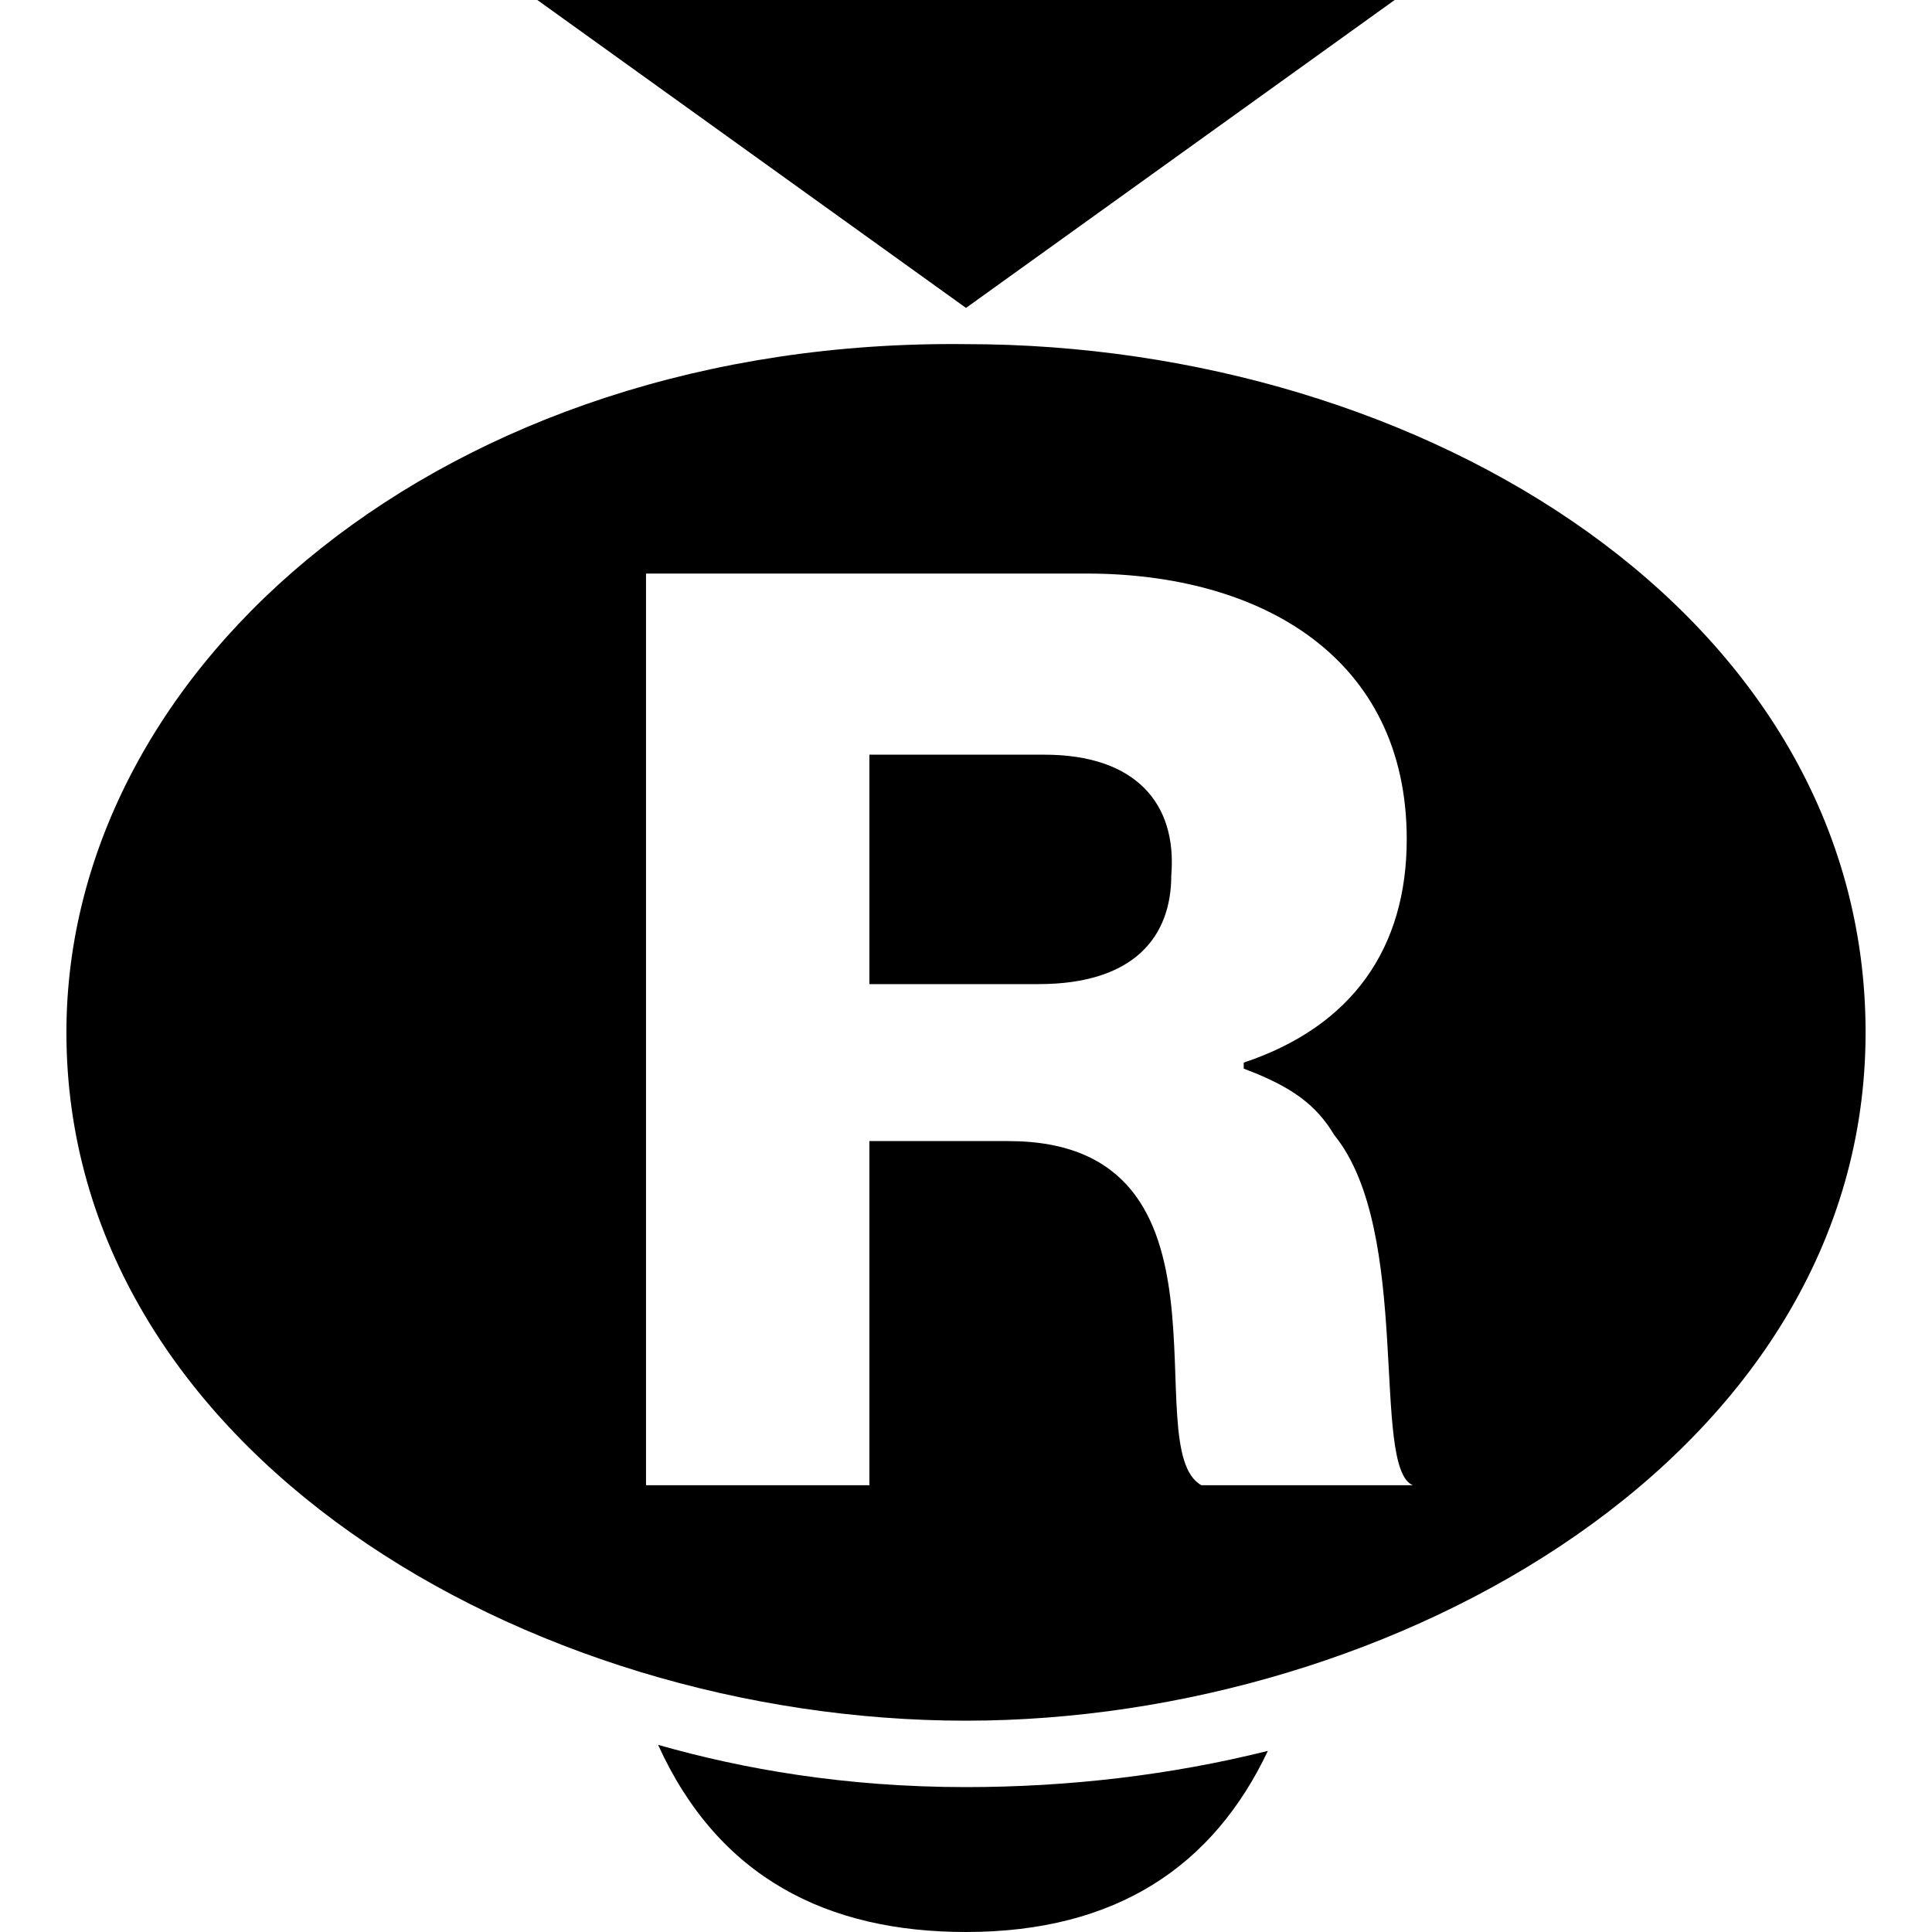
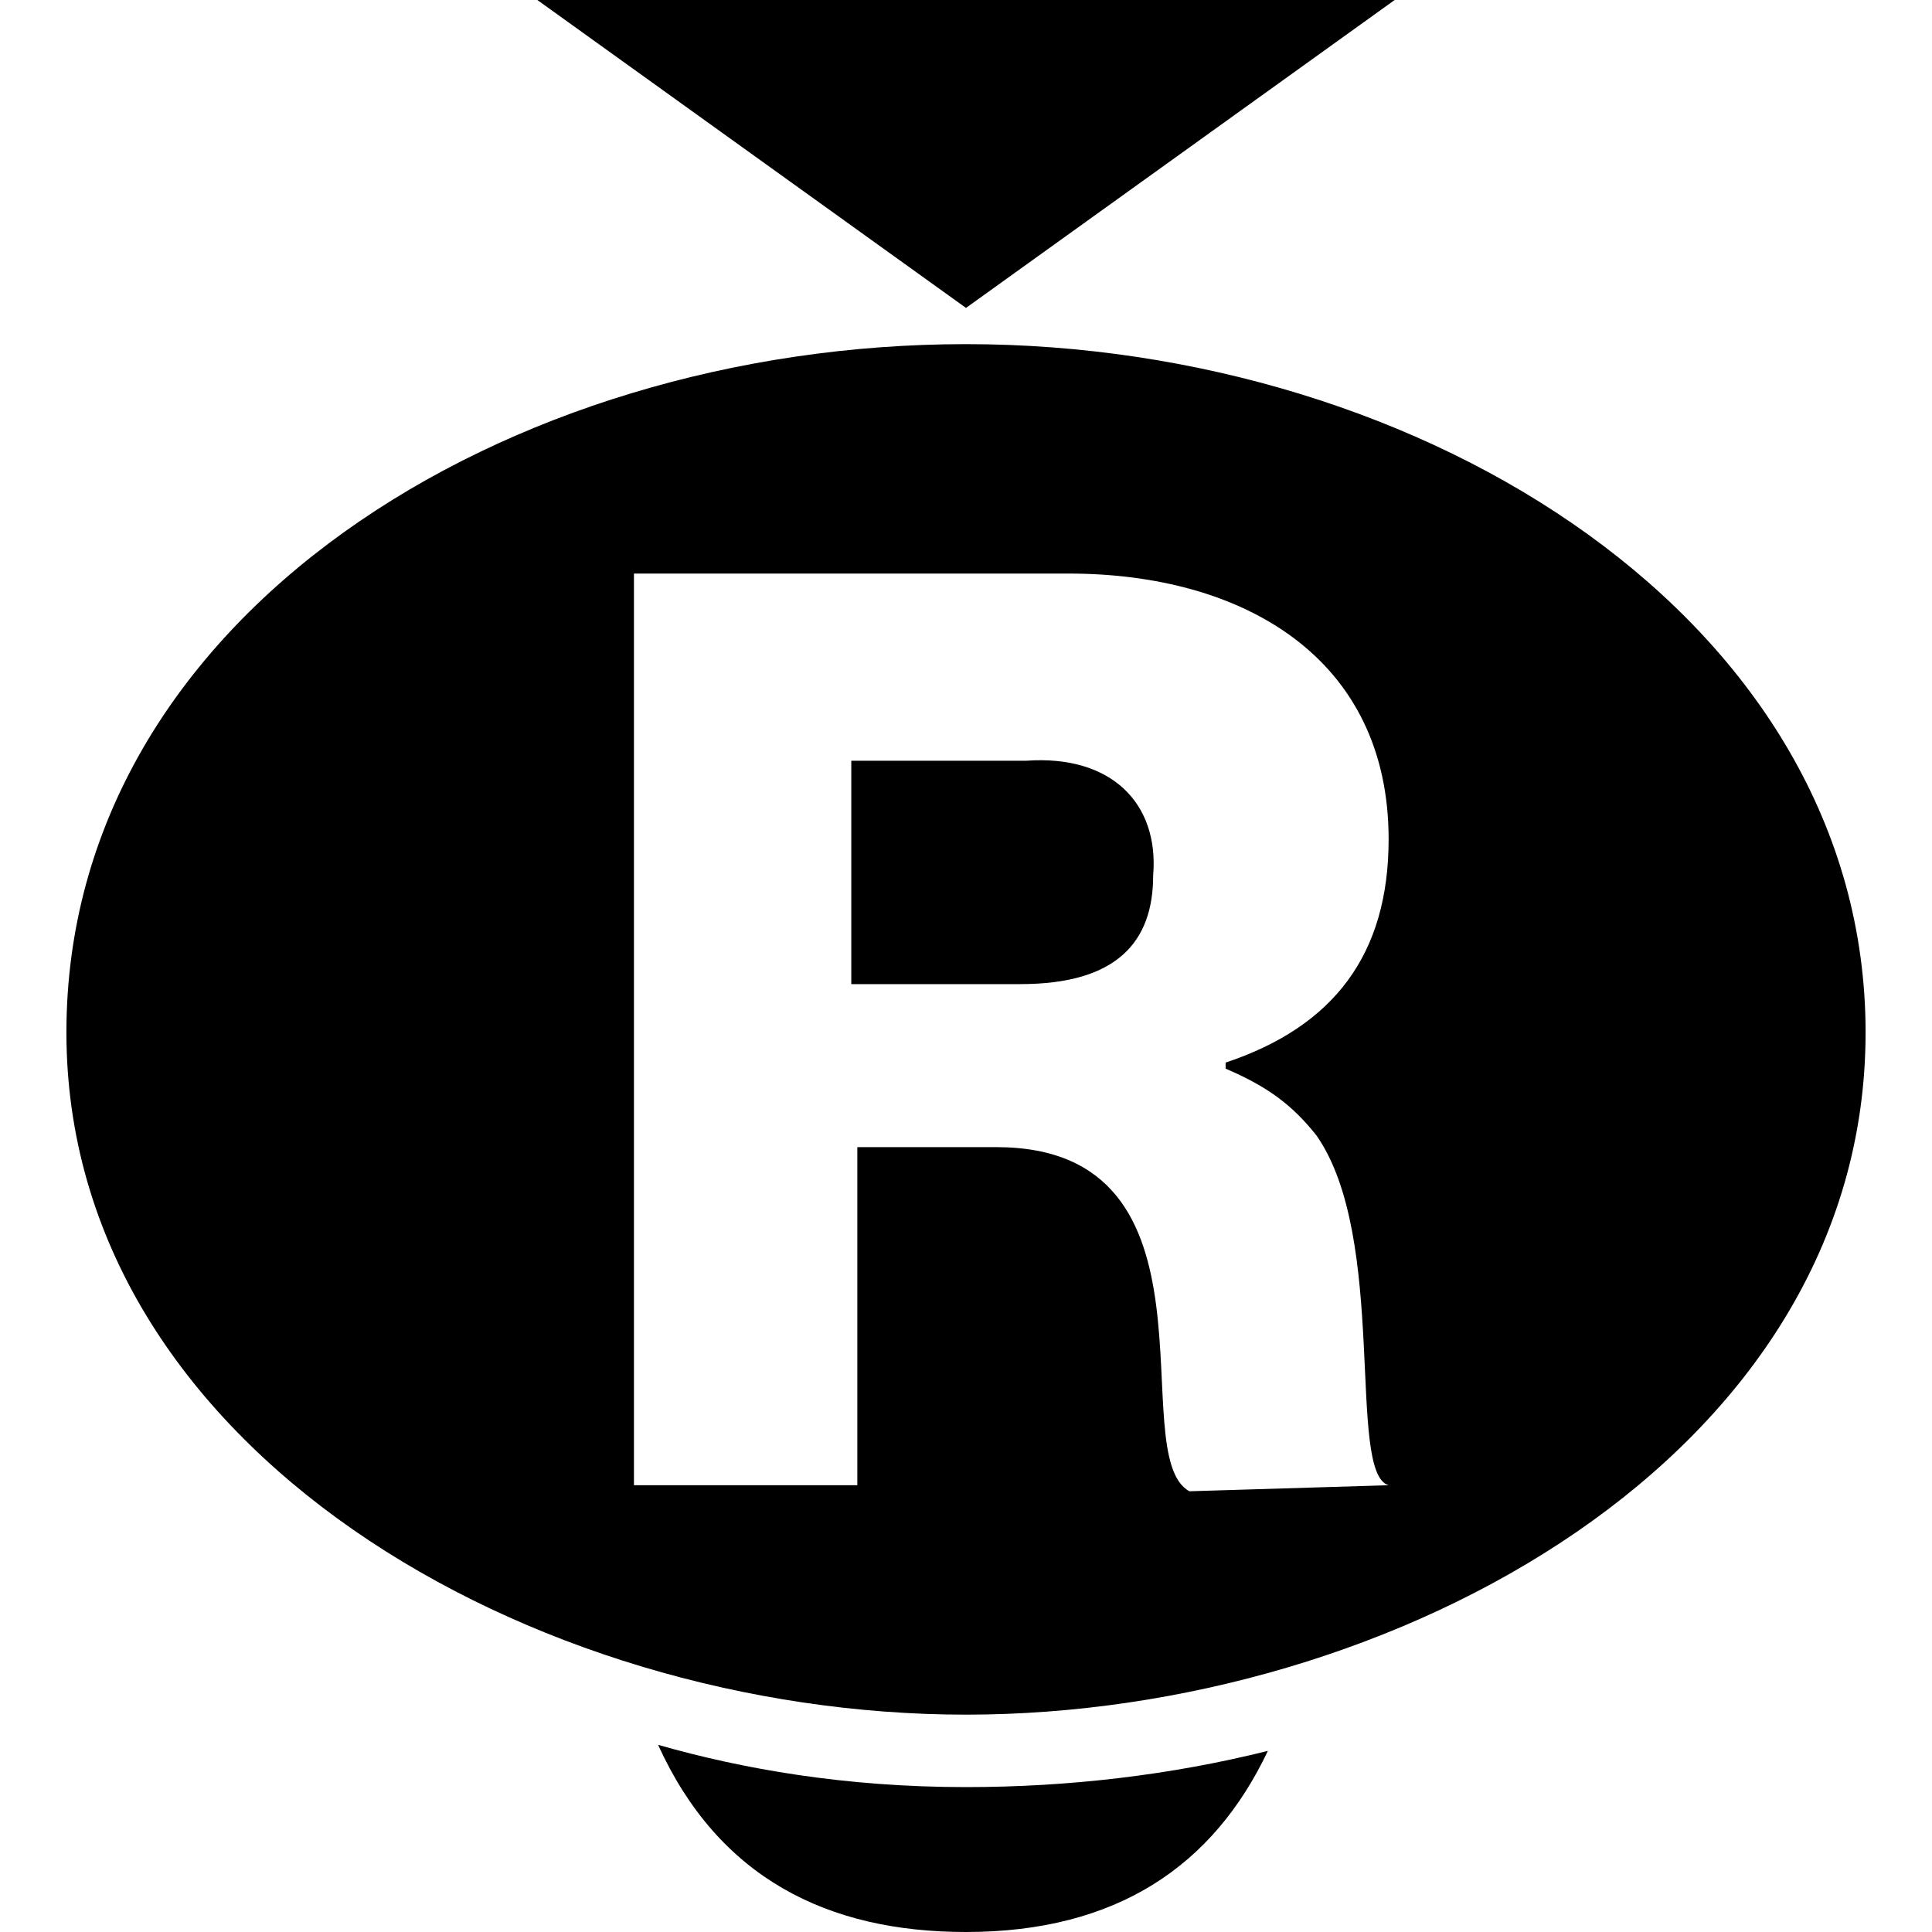
<svg xmlns="http://www.w3.org/2000/svg" version="1.1" id="Layer_1" x="0px" y="0px" width="32px" height="32px" viewBox="0 0 32 32" style="enable-background:new 0 0 32 32;" xml:space="preserve">
-   <path d="M23.1,0L16,5.1L8.9,0H23.1z M17.3,12.5h-2.9v3.8h2.8c1.6,0,2.2-0.8,2.2-1.8C19.5,13.3,18.8,12.5,17.3,12.5z M16,5.7  C7.4,5.6,1.1,11,1.1,17.1C1.1,24,8.7,28.5,16,28.5c7.1,0,14.9-4.4,14.9-11.4C30.9,10.2,23.6,5.7,16,5.7z M23.4,24.6h-3.5  c-1.1-0.6,0.8-5.7-3.2-5.7h-2.3v5.7h-3.7V9.5H18c2.9,0,5.3,1.4,5.3,4.4c0,1.8-0.9,3.1-2.7,3.7v0.1c0.8,0.3,1.2,0.6,1.5,1.1  C23.4,20.4,22.7,24.3,23.4,24.6z M16,29.6c1.7,0,3.4-0.2,5-0.6c-0.9,1.9-2.5,3-5,3c-2.3,0-4.1-0.9-5.1-3.1  C12.3,29.3,14,29.6,16,29.6z" />
+   <path d="M23.1,0L16,5.1L8.9,0H23.1z M16,29.6c1.7,0,3.4-0.2,5-0.6c-0.9,1.9-2.5,3-5,3c-2.3,0-4.1-0.9-5.1-3.1  C12.3,29.3,14,29.6,16,29.6z M19.1,14.5c0,1.1-0.6,1.8-2.2,1.8h-2.8v-3.7H17C18.4,12.5,19.2,13.3,19.1,14.5z M30.9,17.1  c0,7-7.8,11.3-14.9,11.3c-7.2,0-14.9-4.4-14.9-11.3S8.4,5.7,16,5.7S30.9,10.3,30.9,17.1z M23,24.6c-0.7-0.2,0-4.1-1.2-5.8  c-0.4-0.5-0.8-0.8-1.5-1.1v-0.1c1.8-0.6,2.7-1.8,2.7-3.7c0-3-2.4-4.4-5.3-4.4h-7.2v15.1h3.7V19h2.3c3.9,0,2.1,5.1,3.2,5.7L23,24.6  L23,24.6z" />
</svg>
